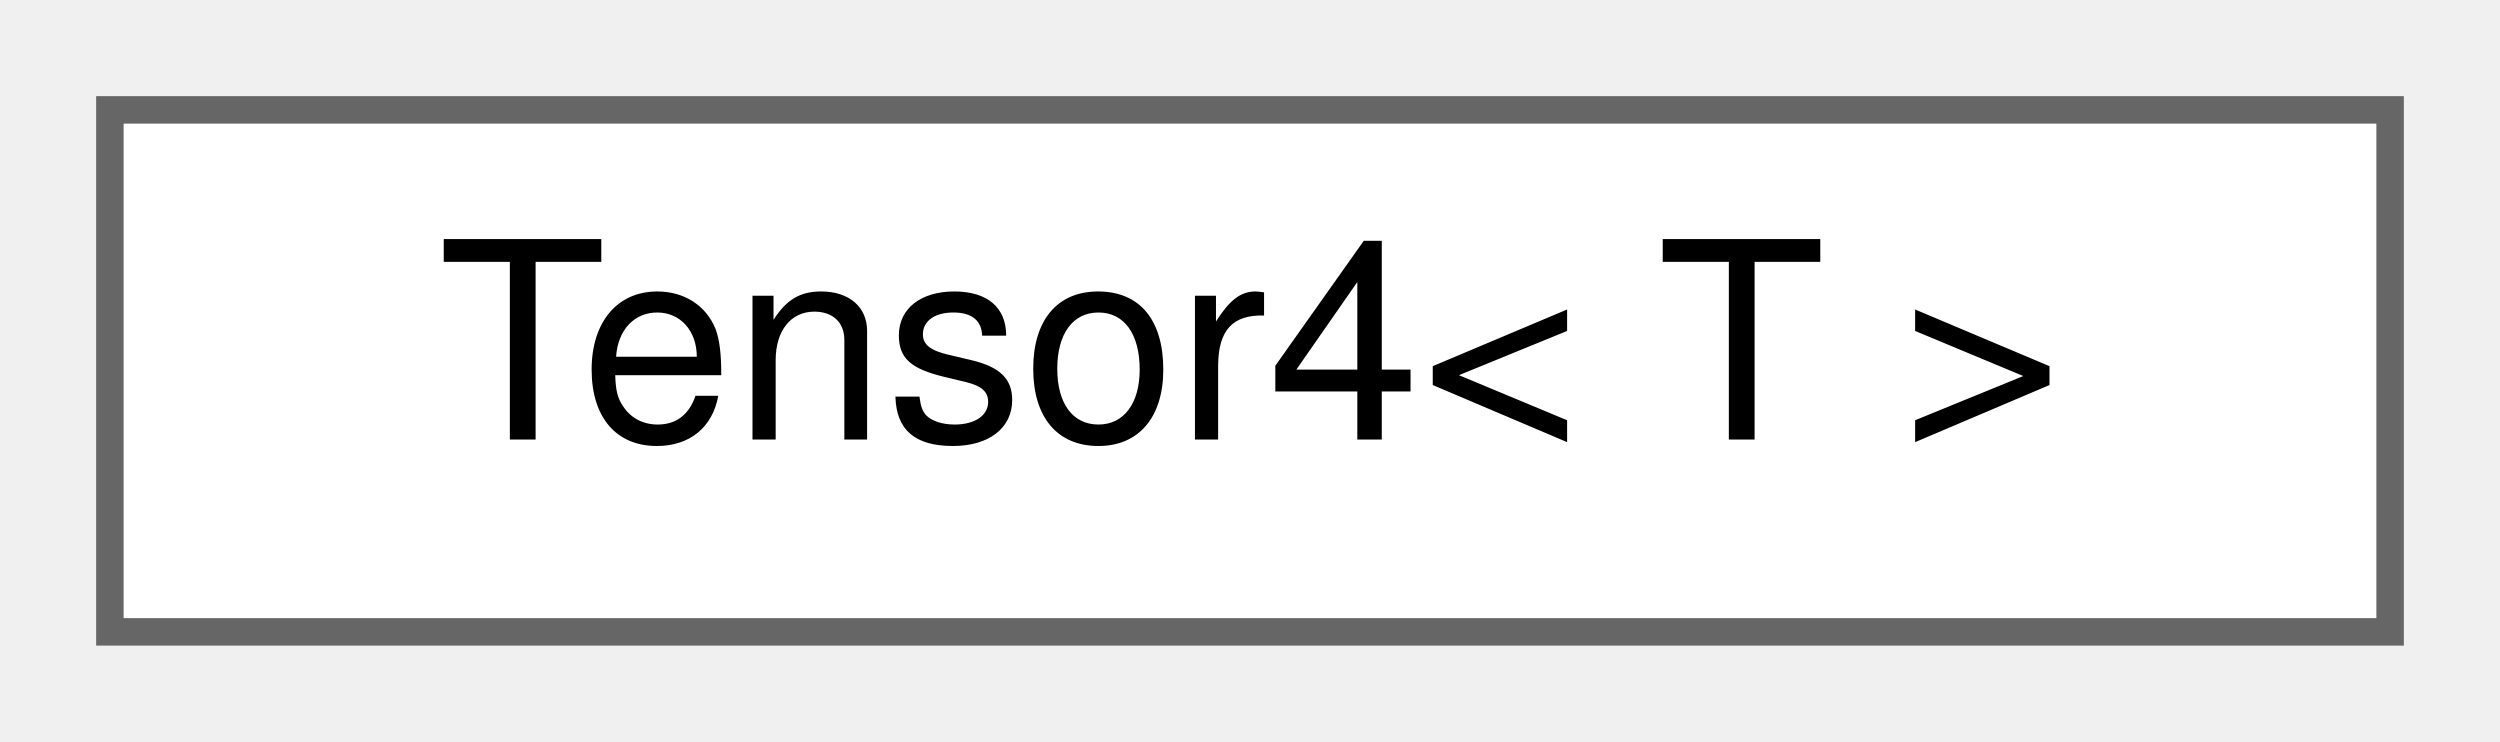
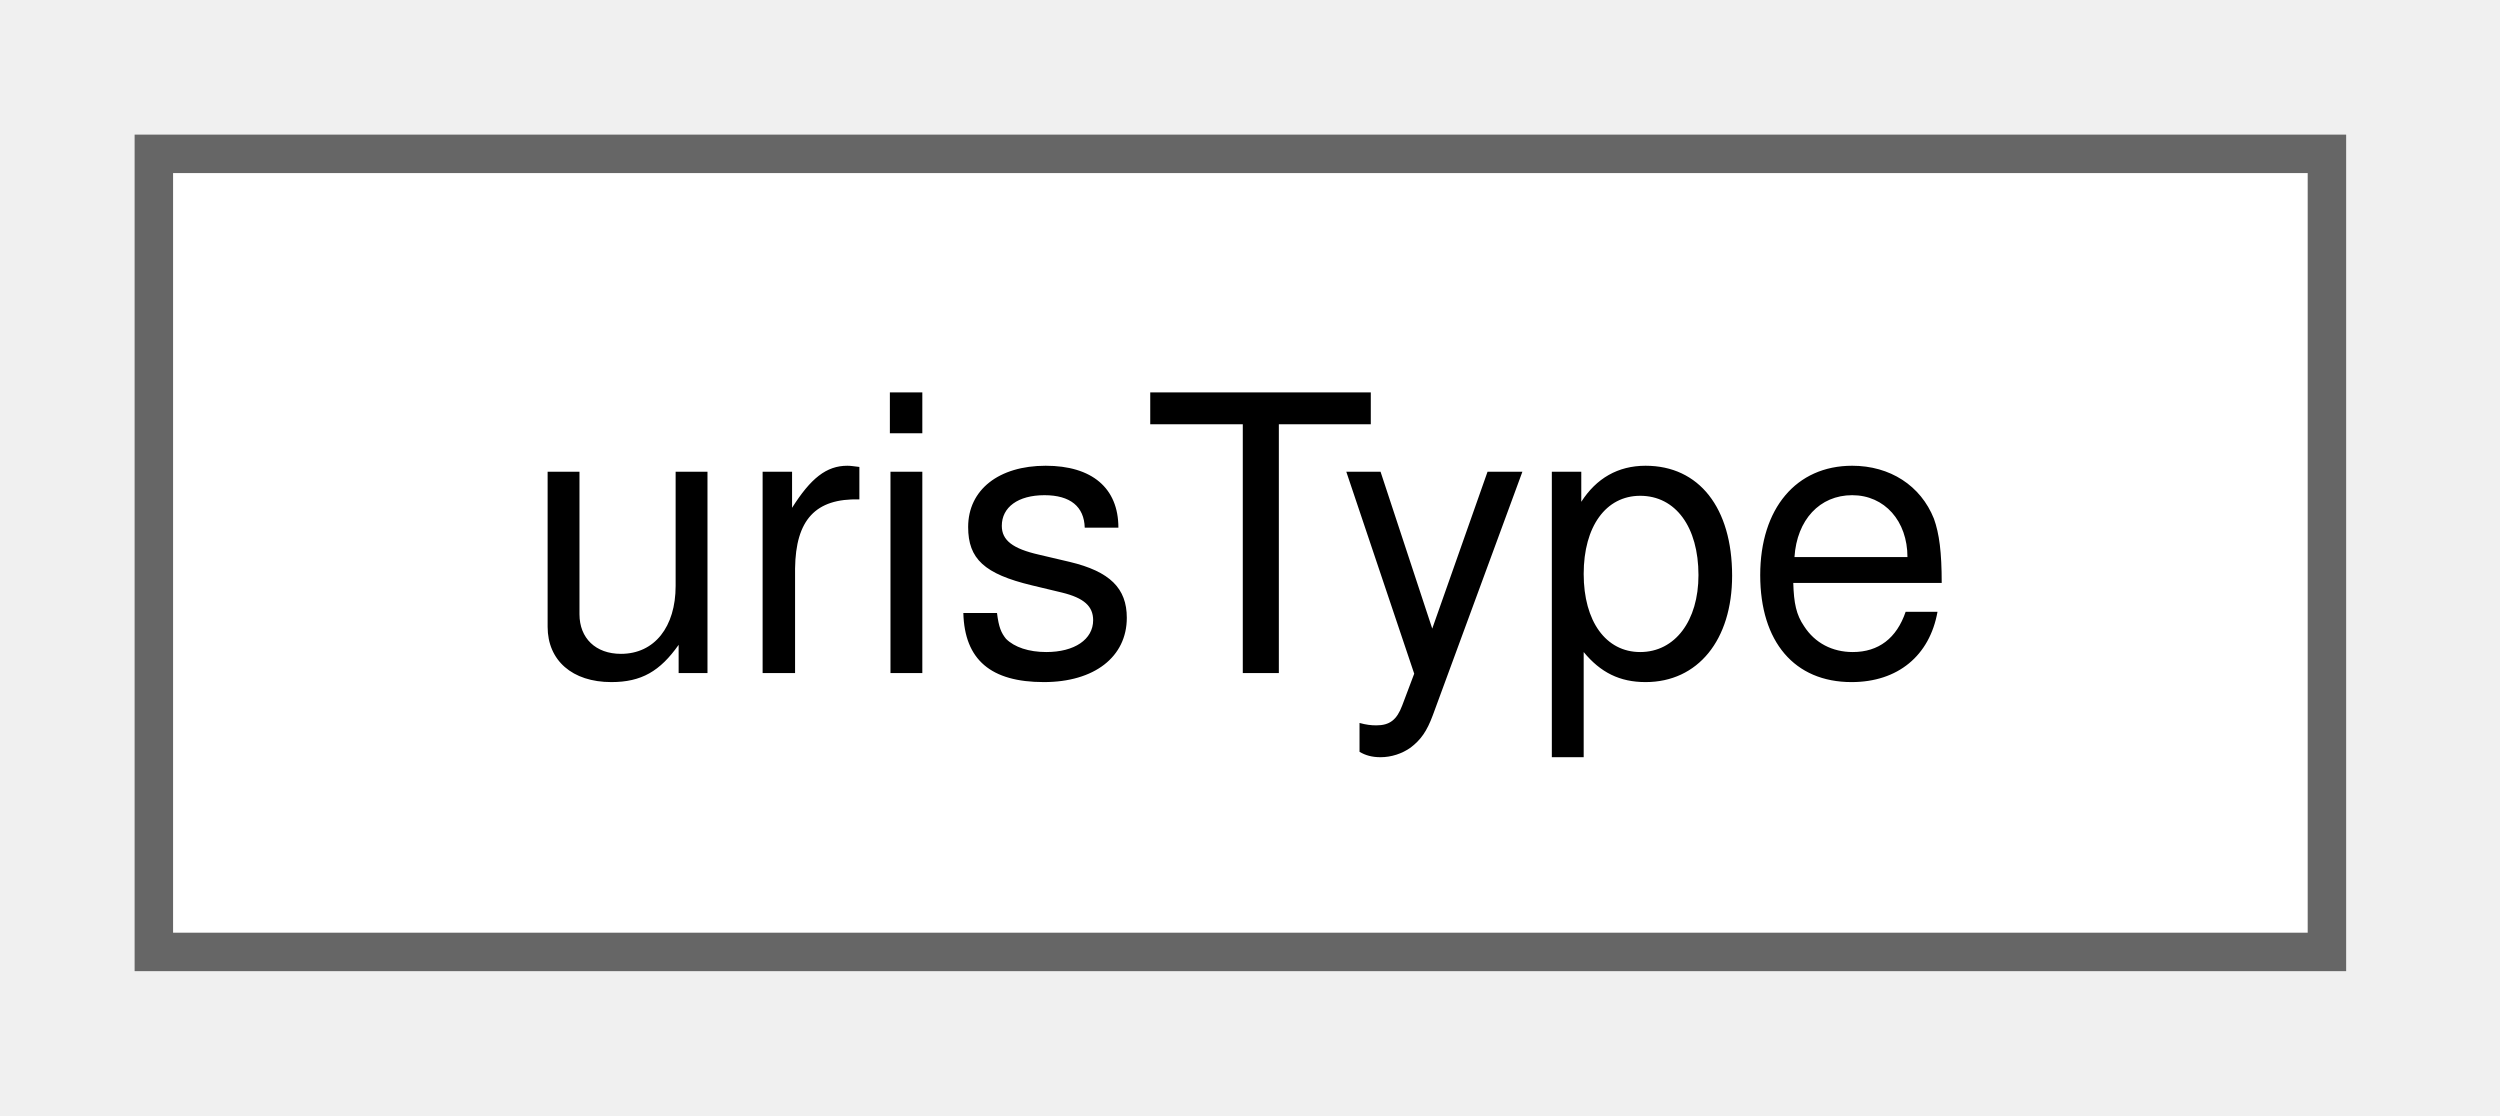
- <svg xmlns="http://www.w3.org/2000/svg" xmlns:xlink="http://www.w3.org/1999/xlink" width="91pt" height="27pt" viewBox="0.00 0.00 91.00 27.00">
-   <g id="graph0" class="graph" transform="scale(1 1) rotate(0) translate(4 23)">
+ <svg xmlns="http://www.w3.org/2000/svg" xmlns:xlink="http://www.w3.org/1999/xlink" width="65pt" height="29pt" viewBox="0.00 0.00 65.00 29.00">
+   <g id="graph0" class="graph" transform="scale(1 1) rotate(0) translate(4 24.75)">
    <g id="Node000000" class="node">
      <g id="a_Node000000">
-         <a xlink:href="class_tensor4.html" target="_top" xlink:title="The Tensor4 template class implements a simple interface to 4th order tensors.">
-           <polygon fill="white" stroke="#666666" points="83,-19 0,-19 0,0 83,0 83,-19" />
-           <text text-anchor="middle" x="41.5" y="-7" font-family="Helvetica,sans-Serif" font-size="10.00">Tensor4&lt; T &gt;</text>
+         <a xlink:href="classuris_type.html" target="_top" xlink:title="Unfitted Resistive Immersed Surface (URIS) data type.">
+           <polygon fill="white" stroke="#666666" points="56.5,-20.75 0,-20.75 0,0 56.5,0 56.5,-20.75" />
+           <text xml:space="preserve" text-anchor="middle" x="28.25" y="-7.25" font-family="Helvetica,sans-Serif" font-size="10.00">urisType</text>
        </a>
      </g>
    </g>
  </g>
</svg>
